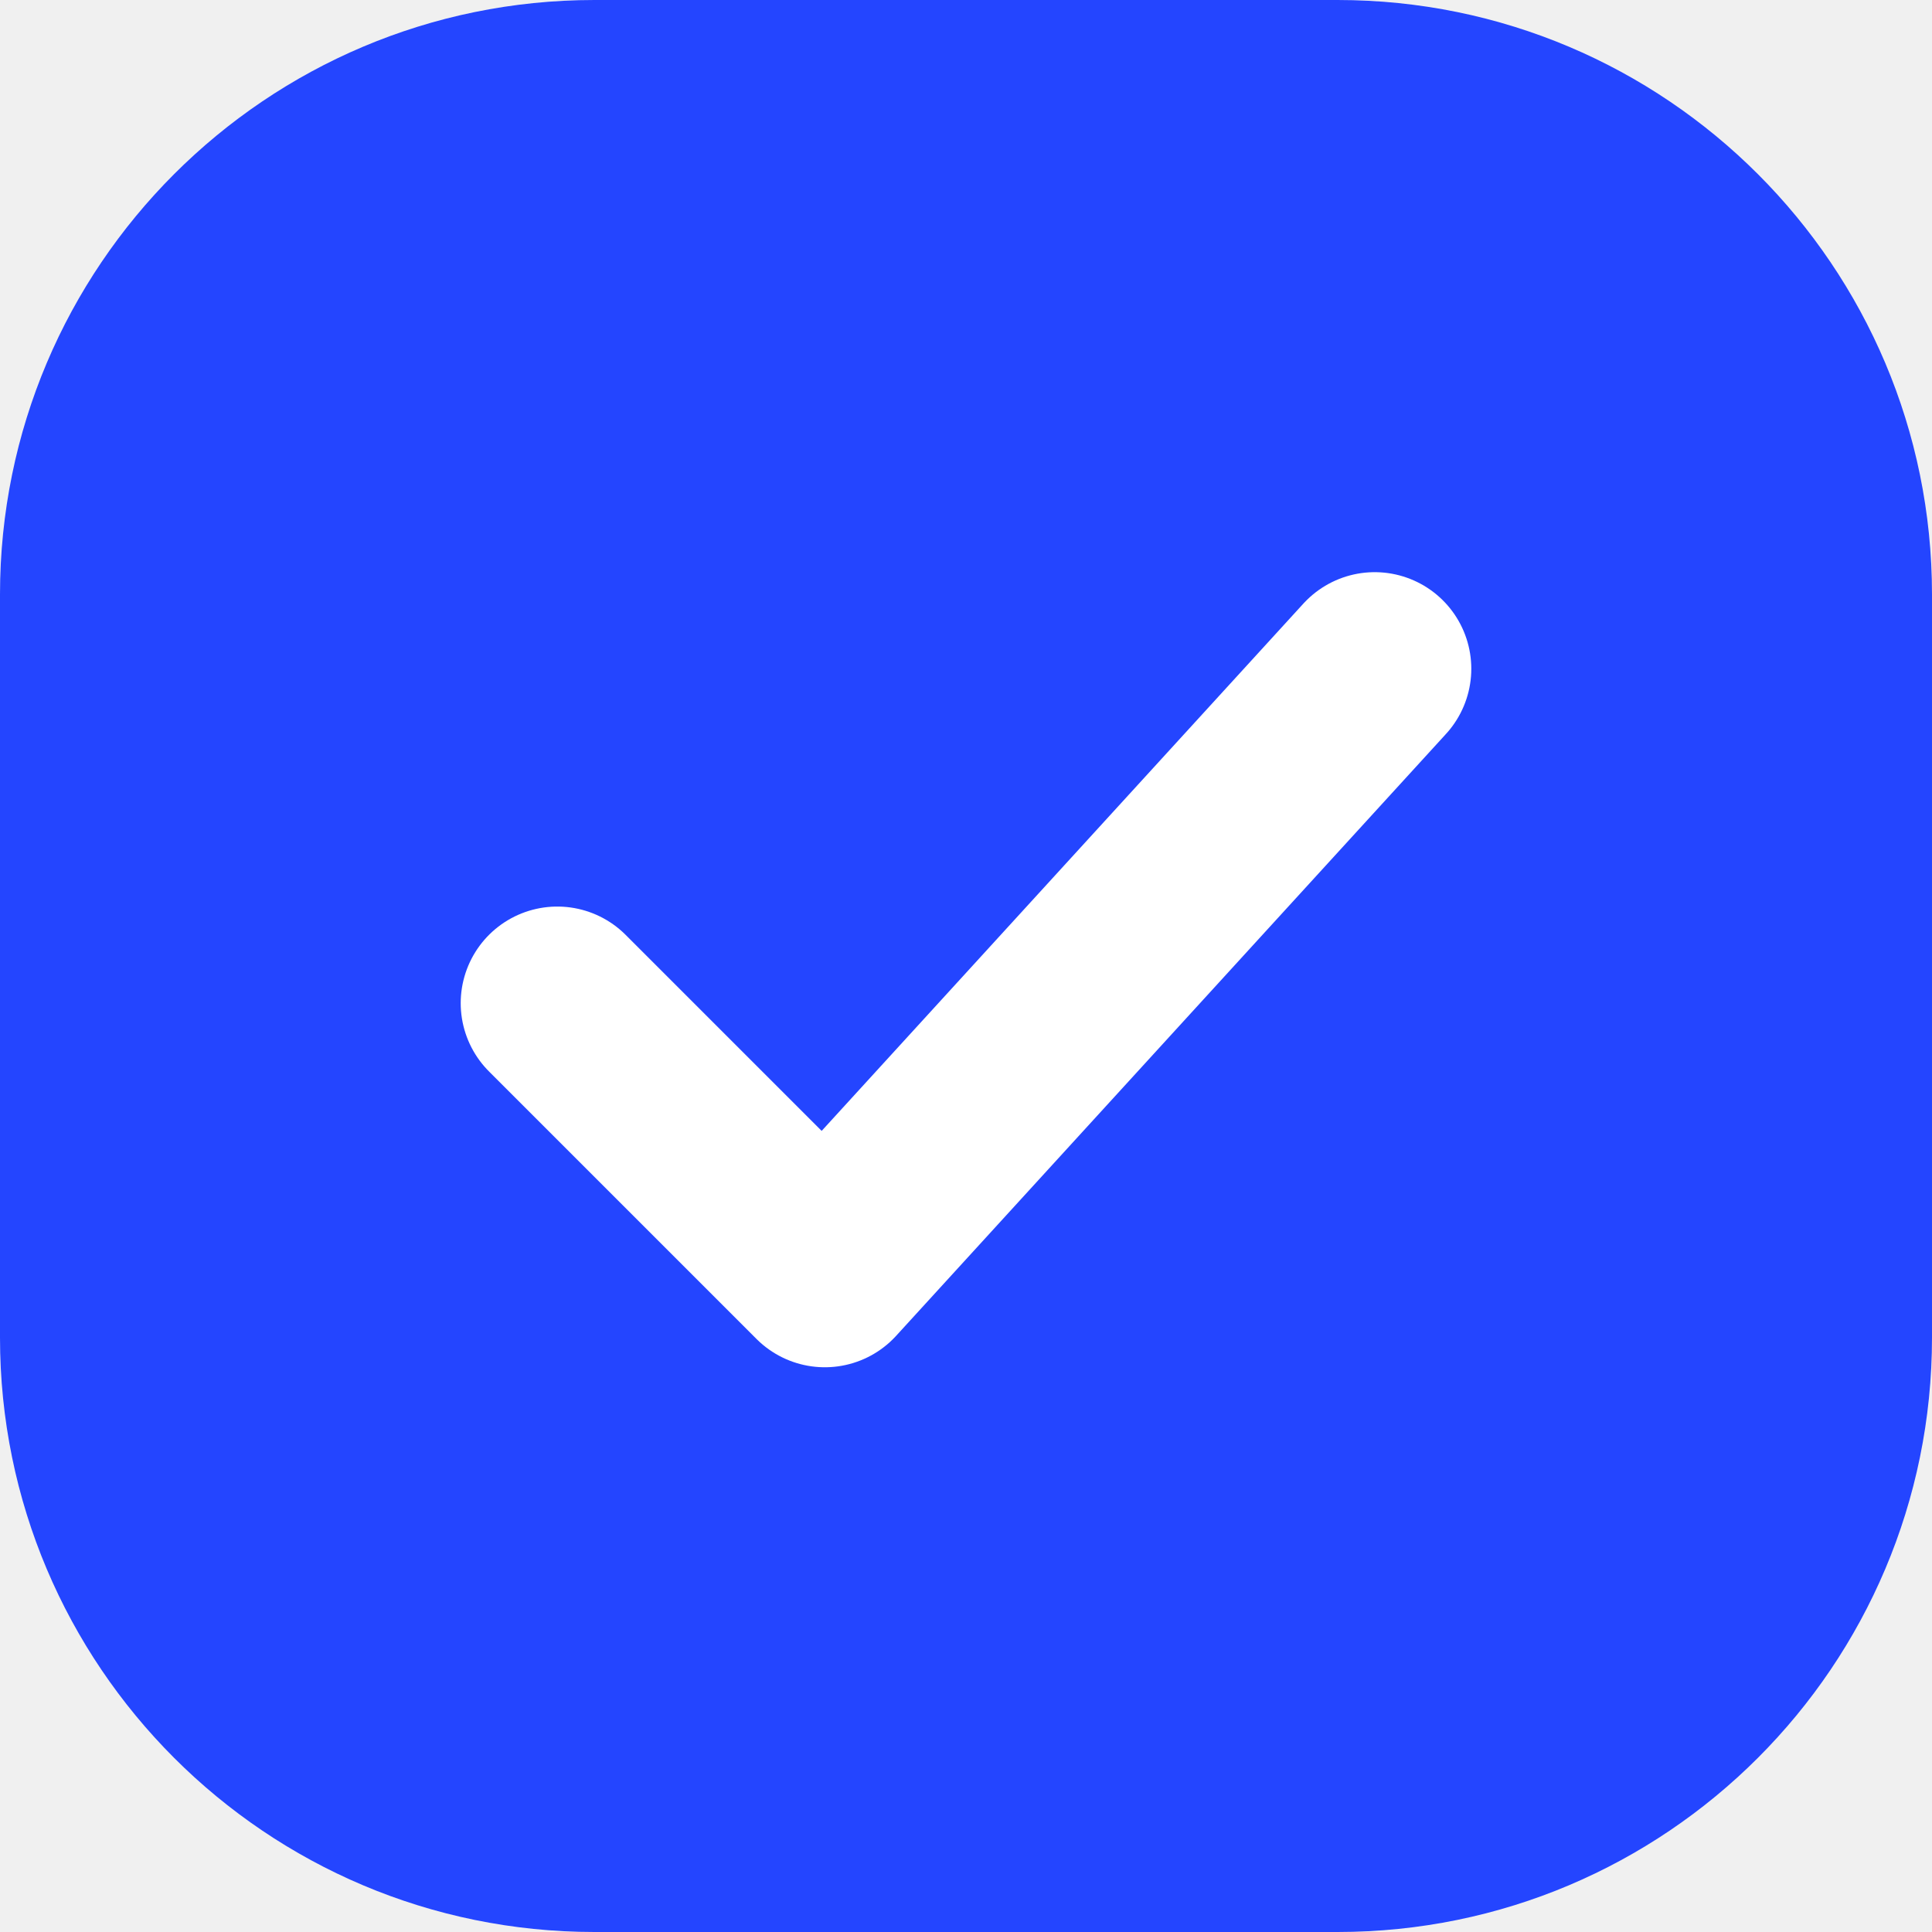
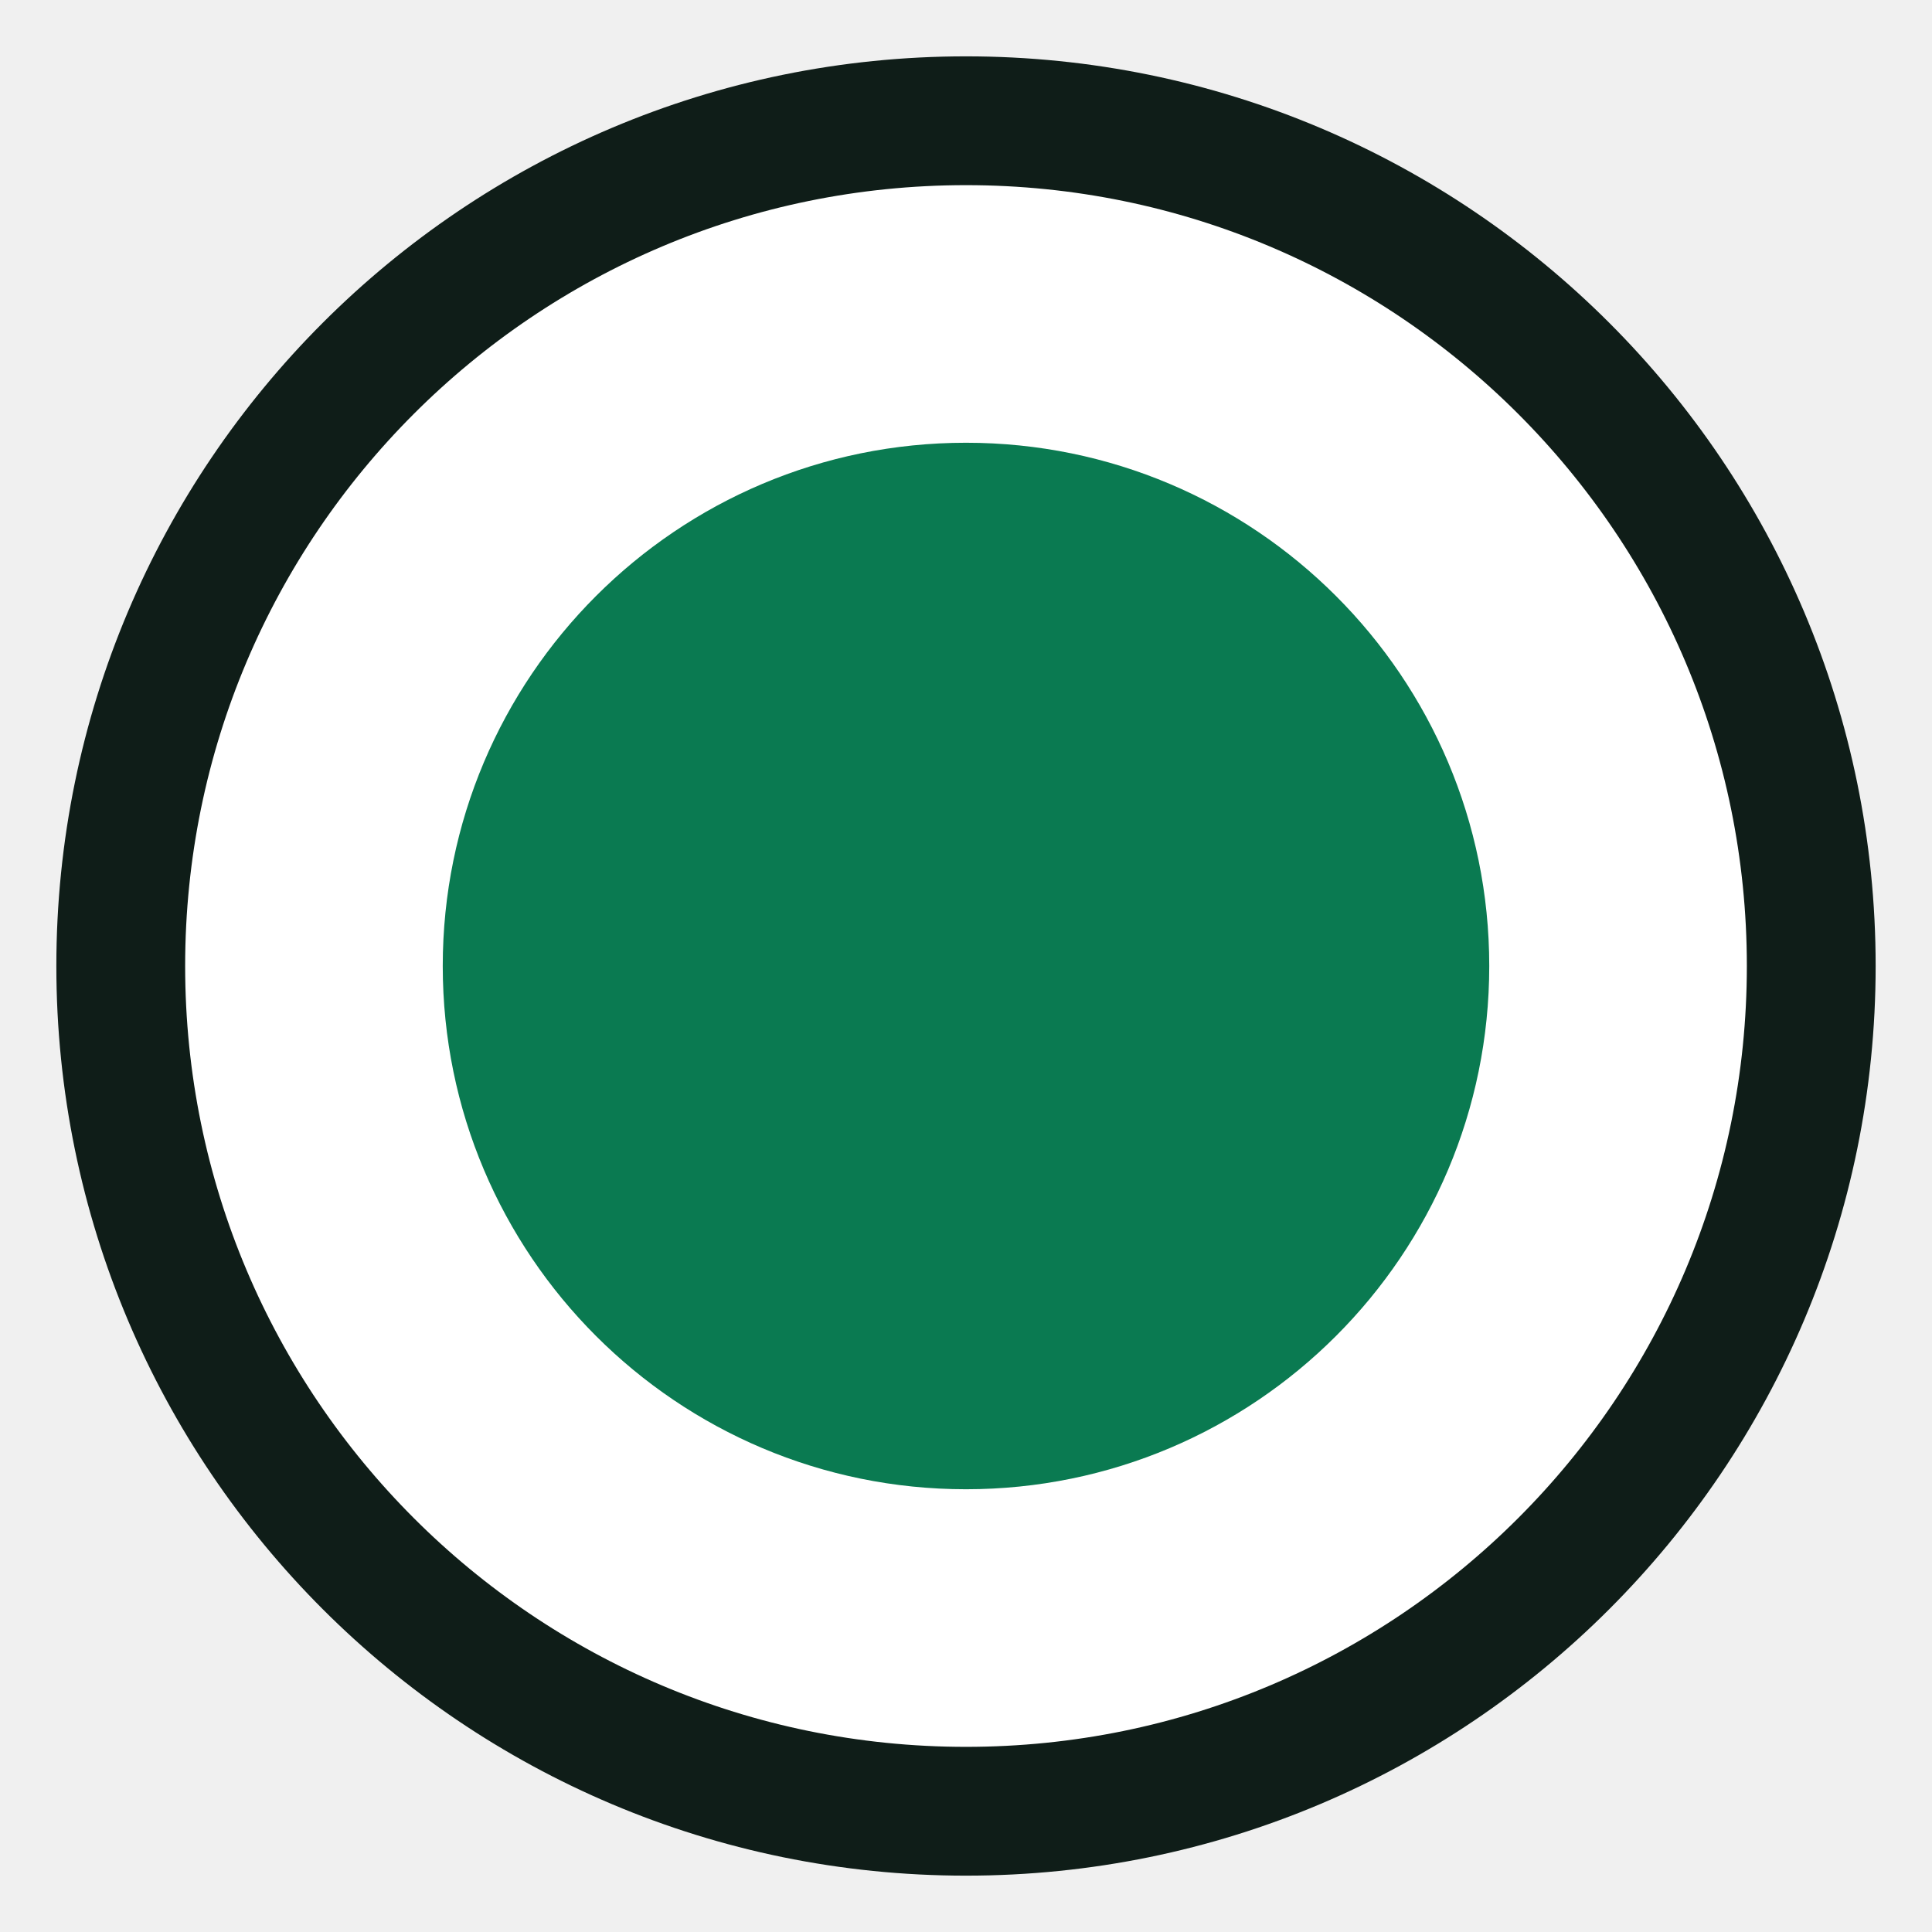
- <svg xmlns="http://www.w3.org/2000/svg" width="26" height="26" viewBox="0 0 26 26">
-   <rect width="26" height="26" rx="8" fill="#2445ff" />
-   <path d="m7.5 13.5 3.6 3.6L18.5 9" fill="none" stroke="#fff" stroke-width="2.6" stroke-linecap="round" stroke-linejoin="round" />
+ <svg xmlns="http://www.w3.org/2000/svg" width="24" height="24" viewBox="0 0 24 24">
+   <circle cx="12" cy="12" r="10.5" fill="#fff" stroke="#0f1d18" stroke-width="1.6" />
+   <circle cx="12" cy="12" r="6.5" fill="#0a7a51" />
</svg>
